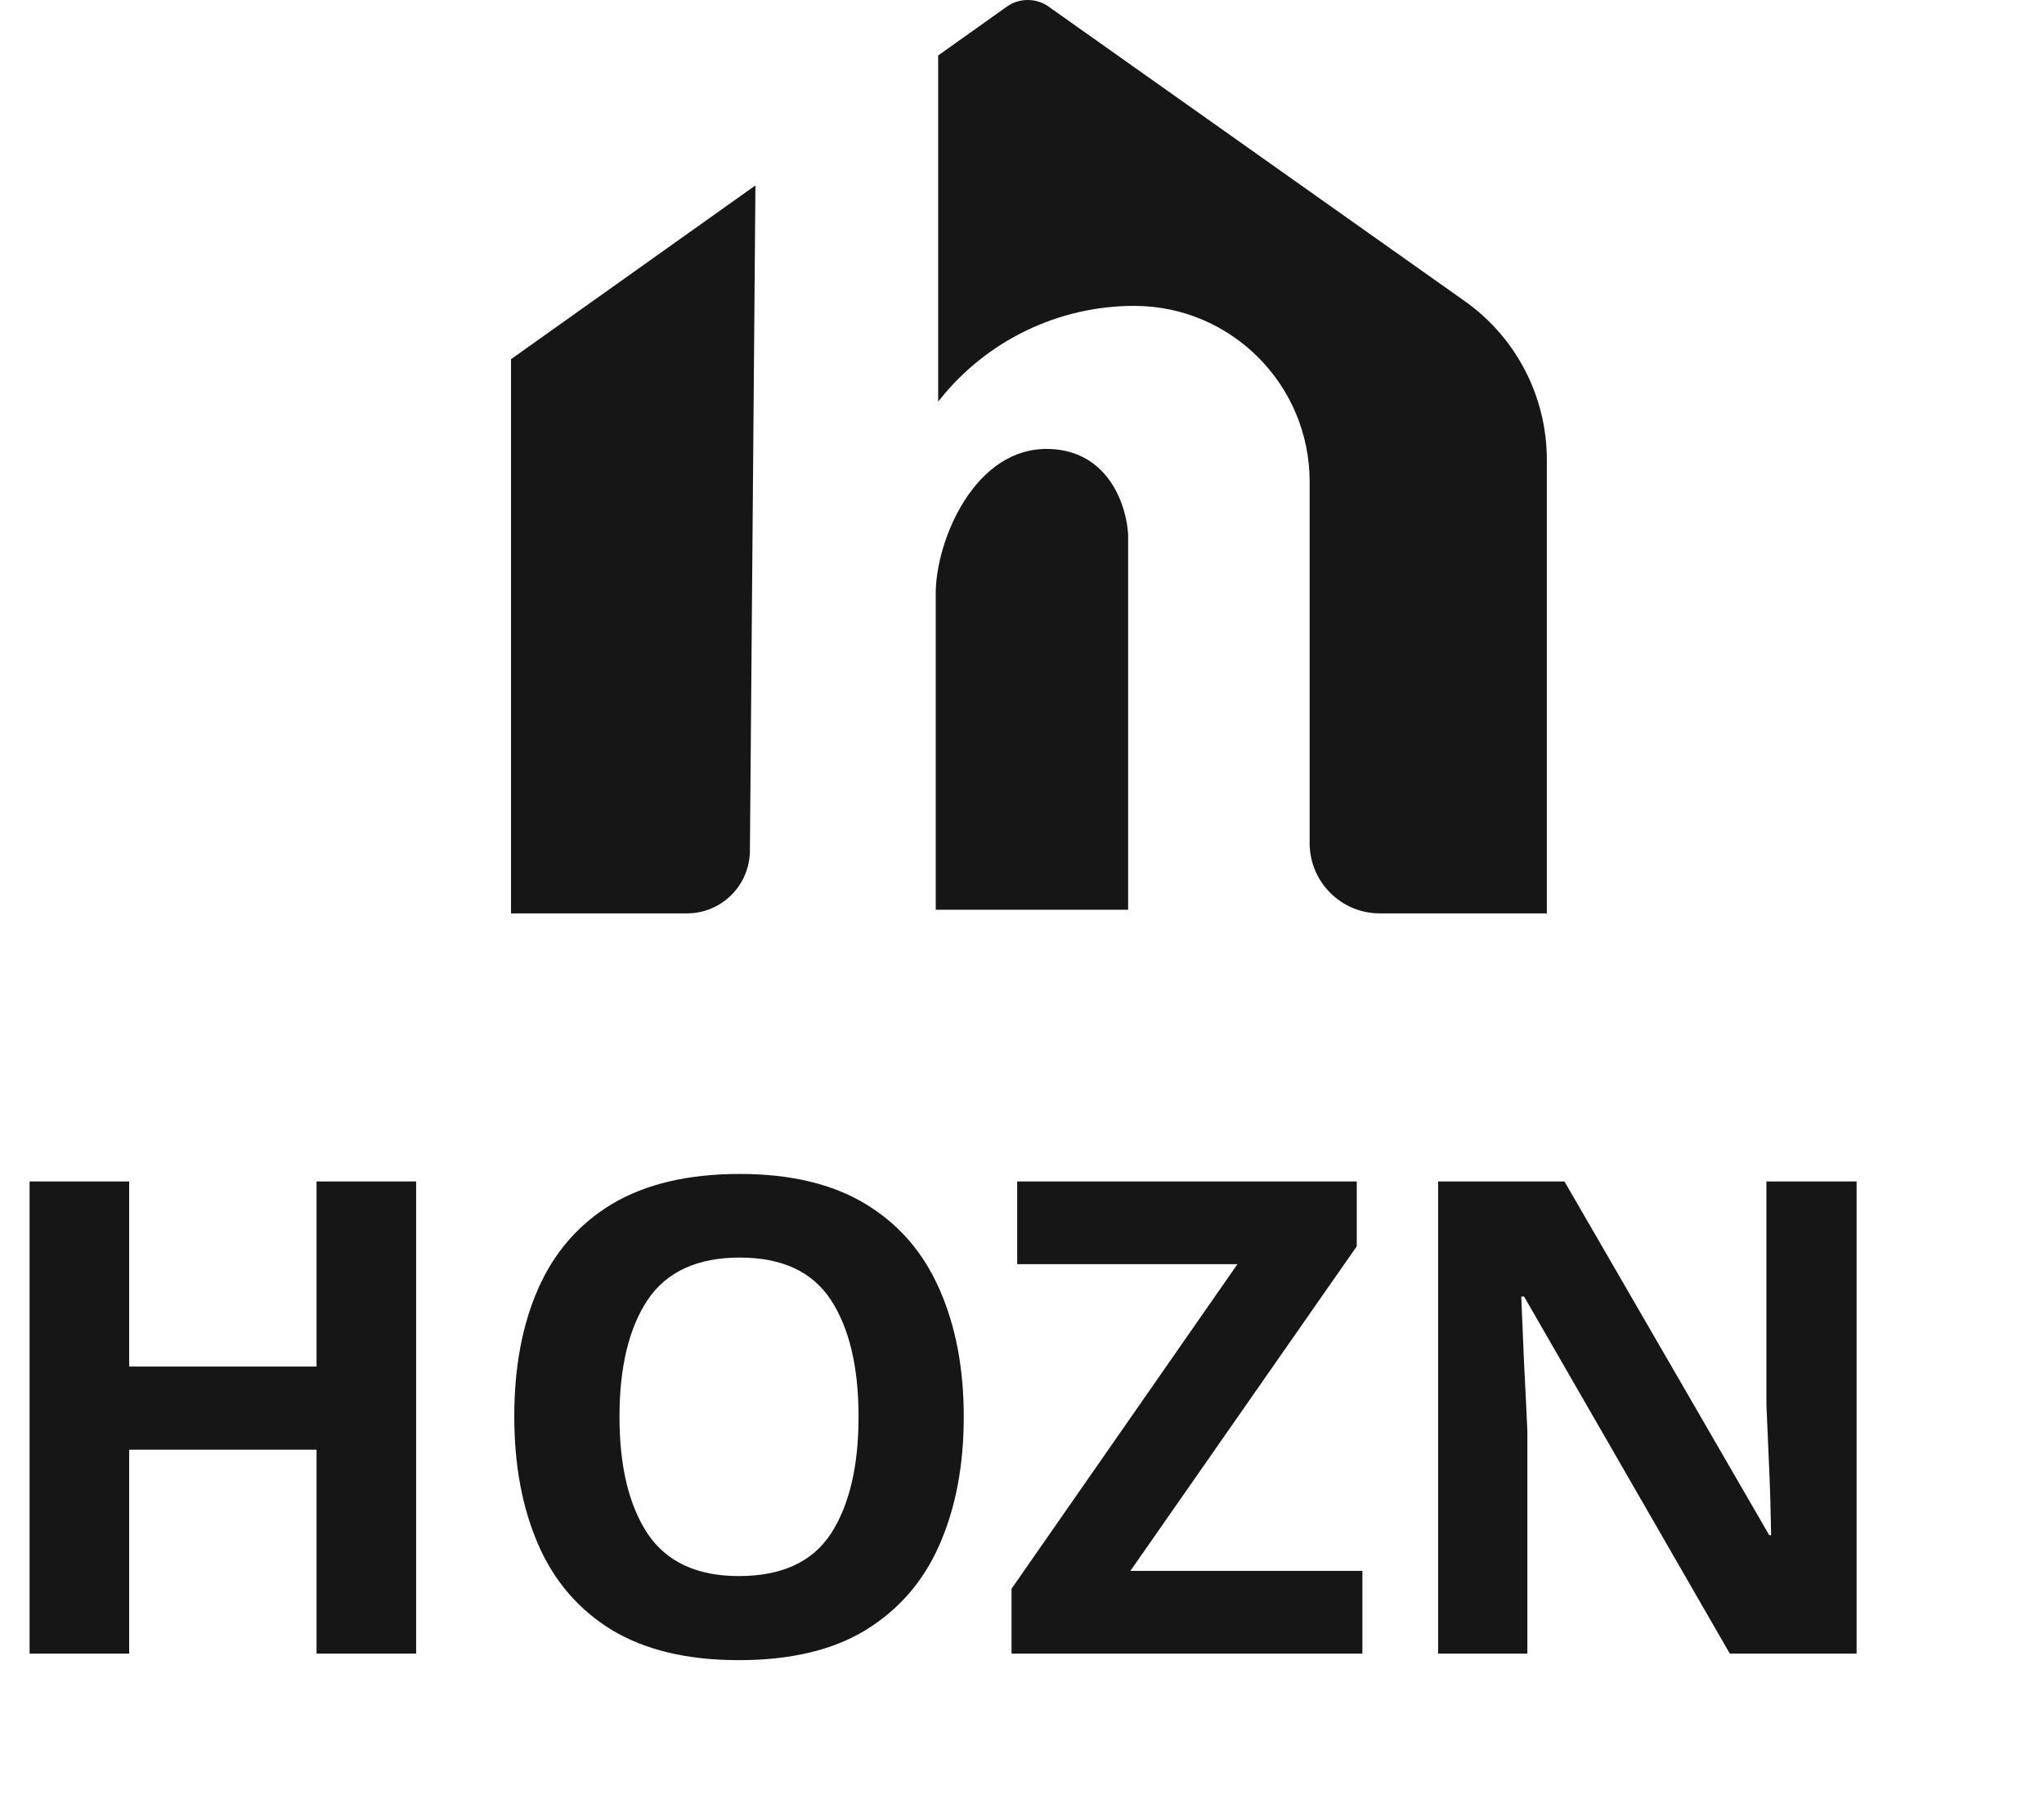
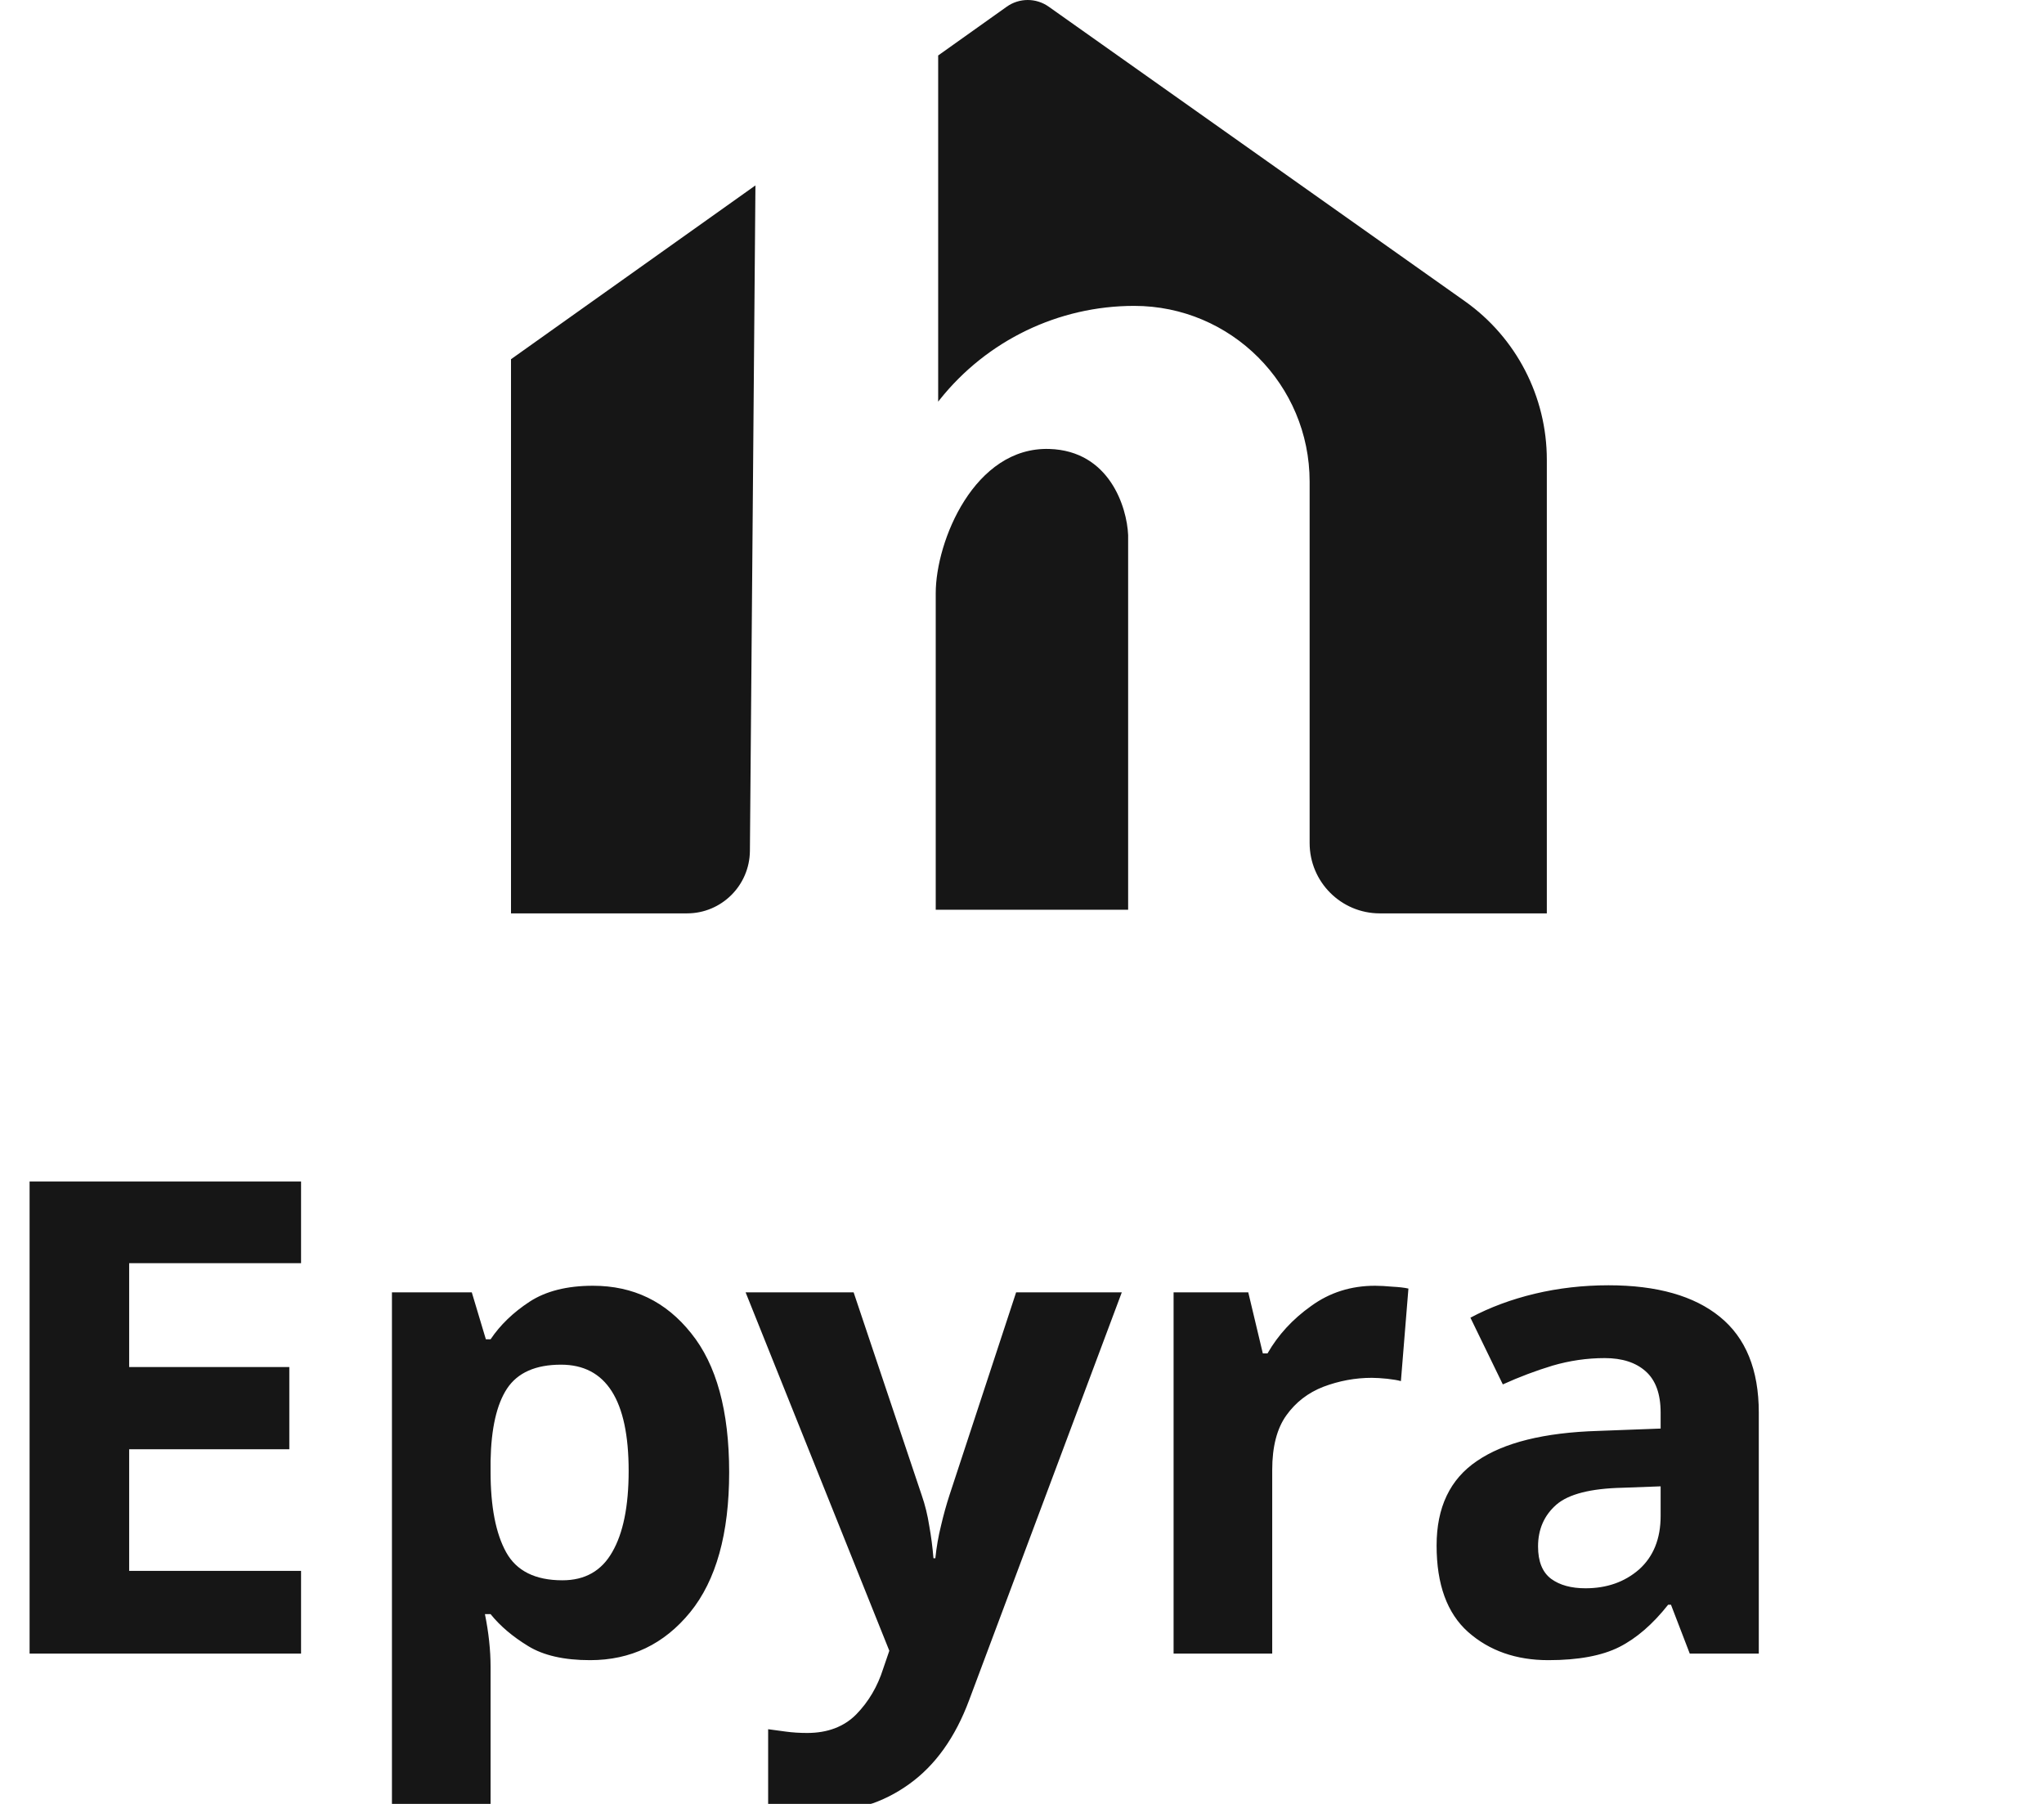
<svg xmlns="http://www.w3.org/2000/svg" width="68" height="60" viewBox="0 0 68 60" fill="none">
  <mask id="mask0_115_31" style="mask-type:alpha" maskUnits="userSpaceOnUse" x="0" y="0" width="68" height="60">
    <rect width="68" height="60" fill="#D9D9D9" />
  </mask>
  <g mask="url(#mask0_115_31)">
    <path d="M37.531 30.259H31.13V19.732C31.13 17.998 32.418 14.852 34.914 14.933C36.911 14.997 37.491 16.869 37.531 17.796V30.259Z" fill="#161616" />
    <path d="M17 30.38V11.948L25.132 6.167L31.211 1.845L33.492 0.223C33.91 -0.074 34.47 -0.074 34.888 0.222L48.735 10.02C50.444 11.229 51.46 13.195 51.46 15.291V30.38H45.904C44.615 30.38 43.569 29.333 43.569 28.041V16.022C43.569 12.792 40.956 10.174 37.732 10.174C35.214 10.174 32.832 11.323 31.262 13.295L31.211 13.36V1.845L25.132 6.167L24.948 28.3C24.938 29.452 24.004 30.38 22.855 30.38H17Z" fill="#161616" />
-     <text x="-1" y="55" font-size="22" font-family="Nunito, sans-serif" font-weight="800" fill="#161616">HOZN</text>
+     <text x="-1" y="55" font-size="22" font-family="Nunito, sans-serif" font-weight="800" fill="#161616">Epyra</text>
  </g>
</svg>
